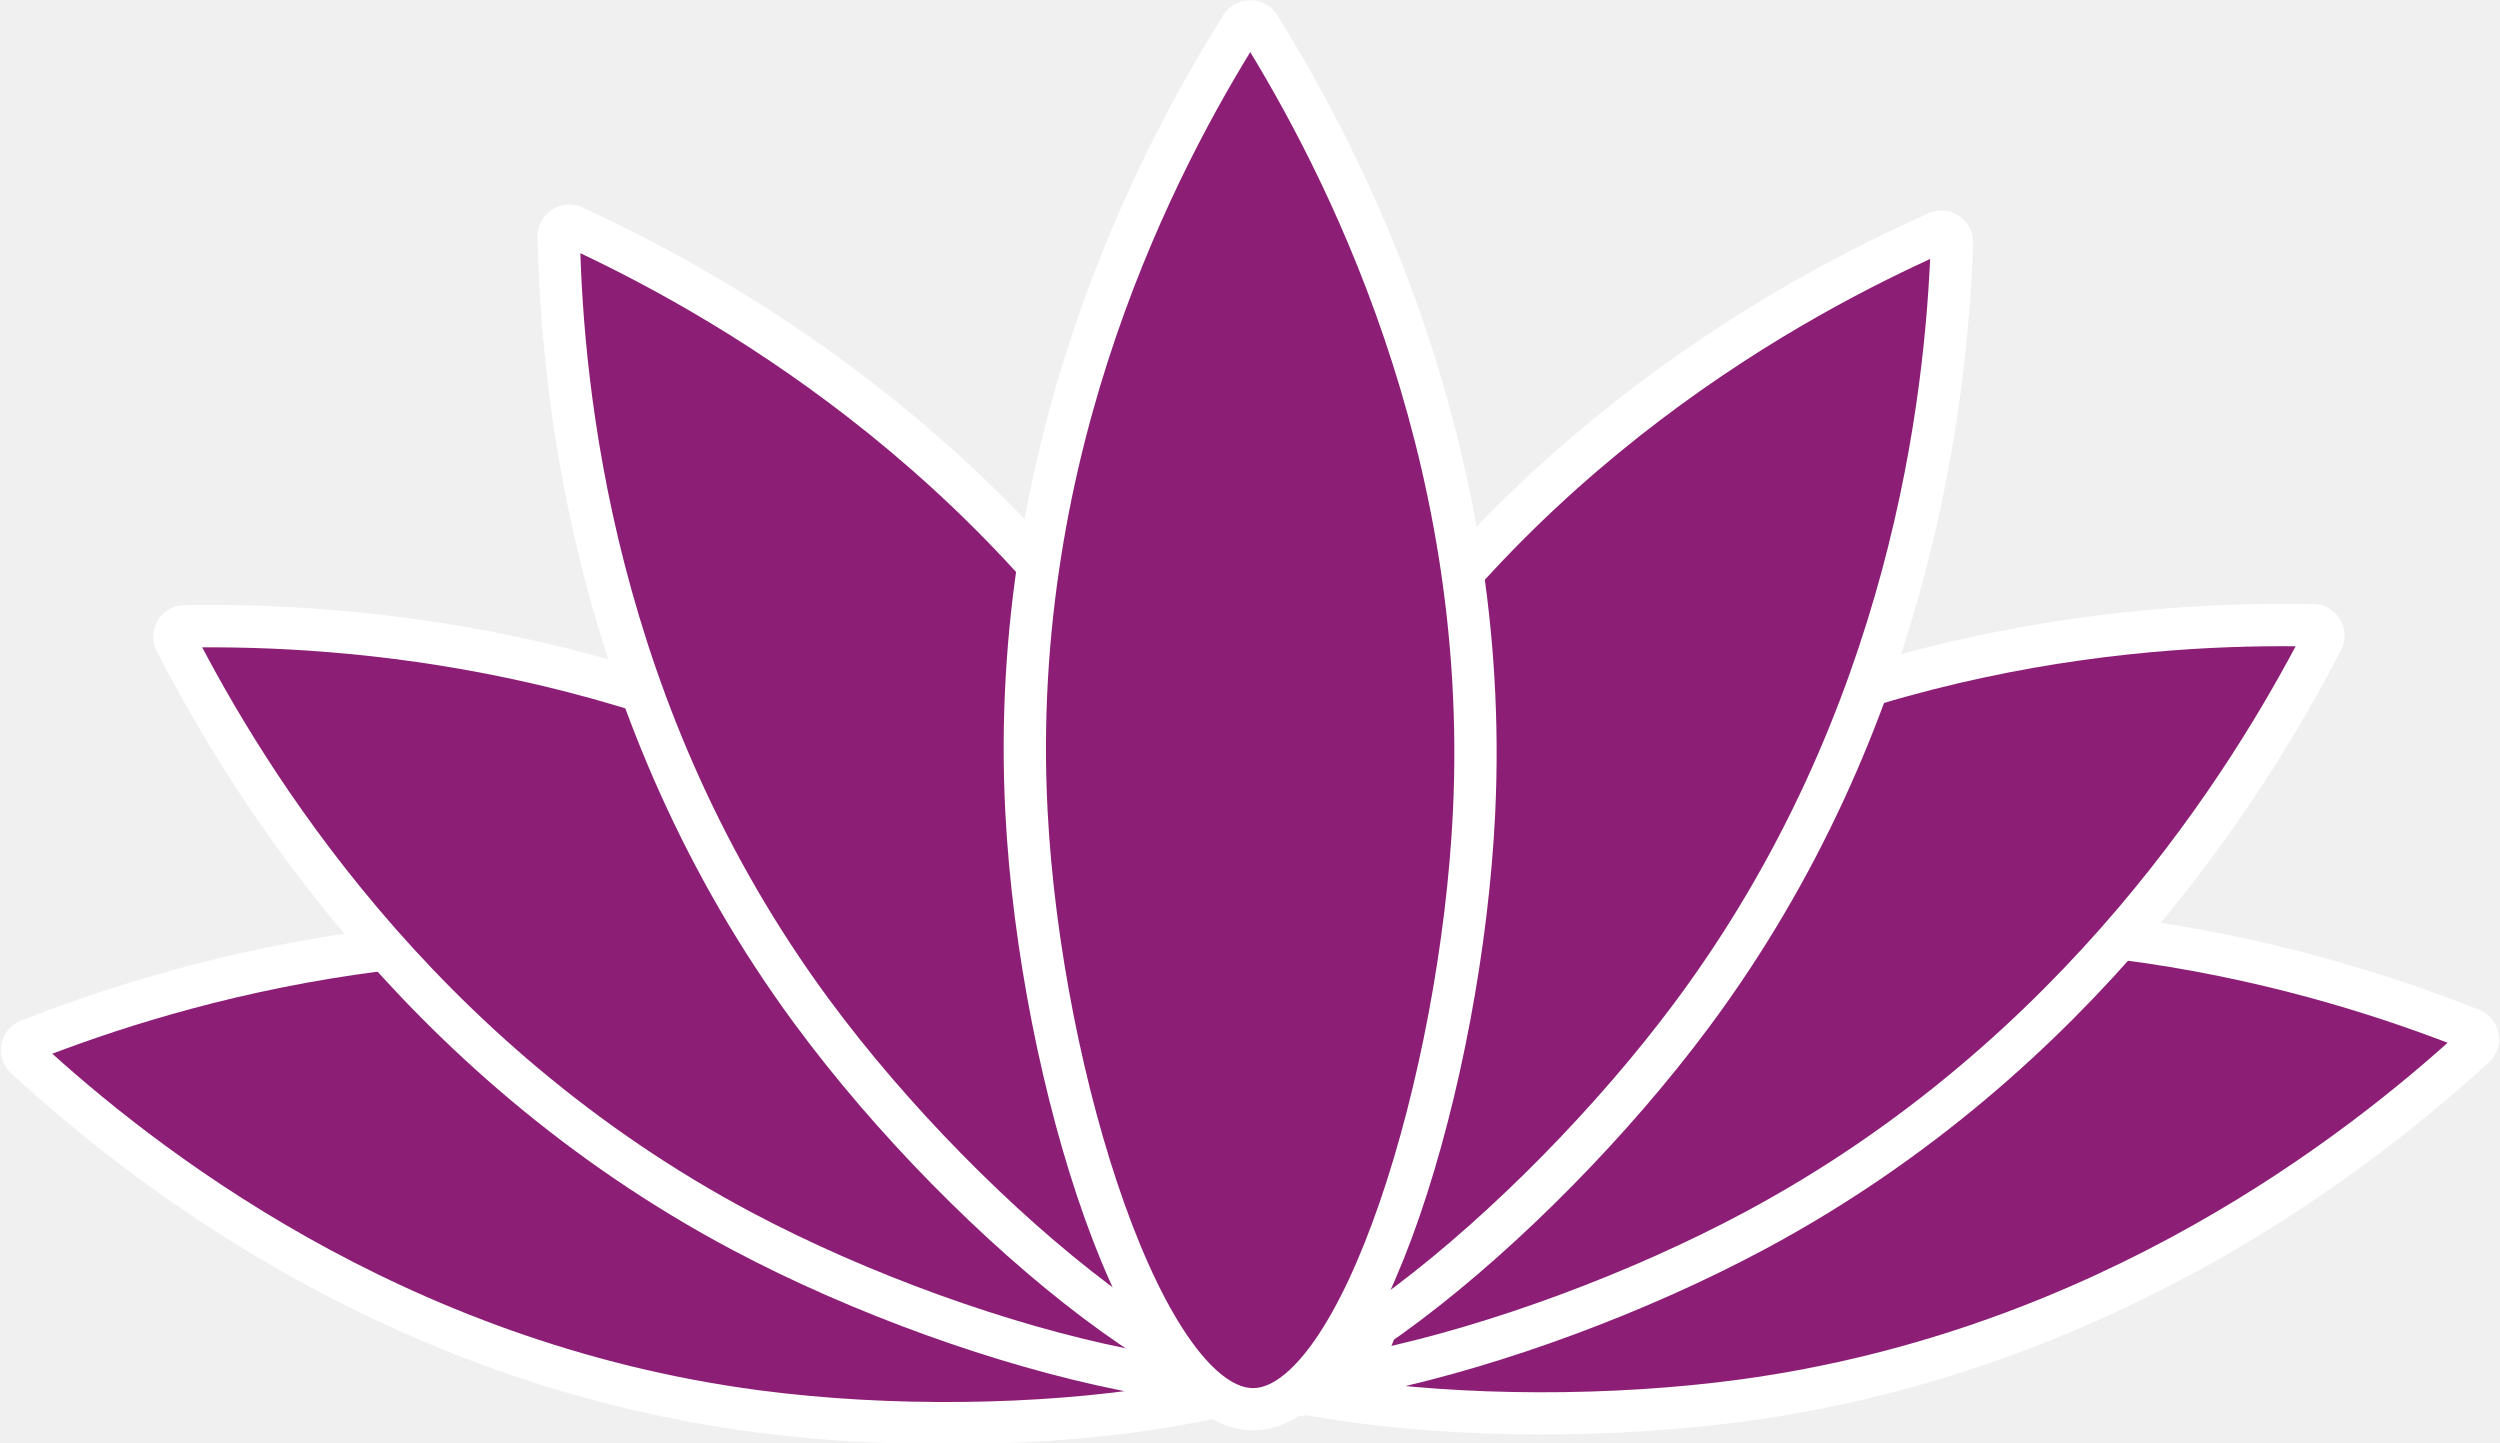
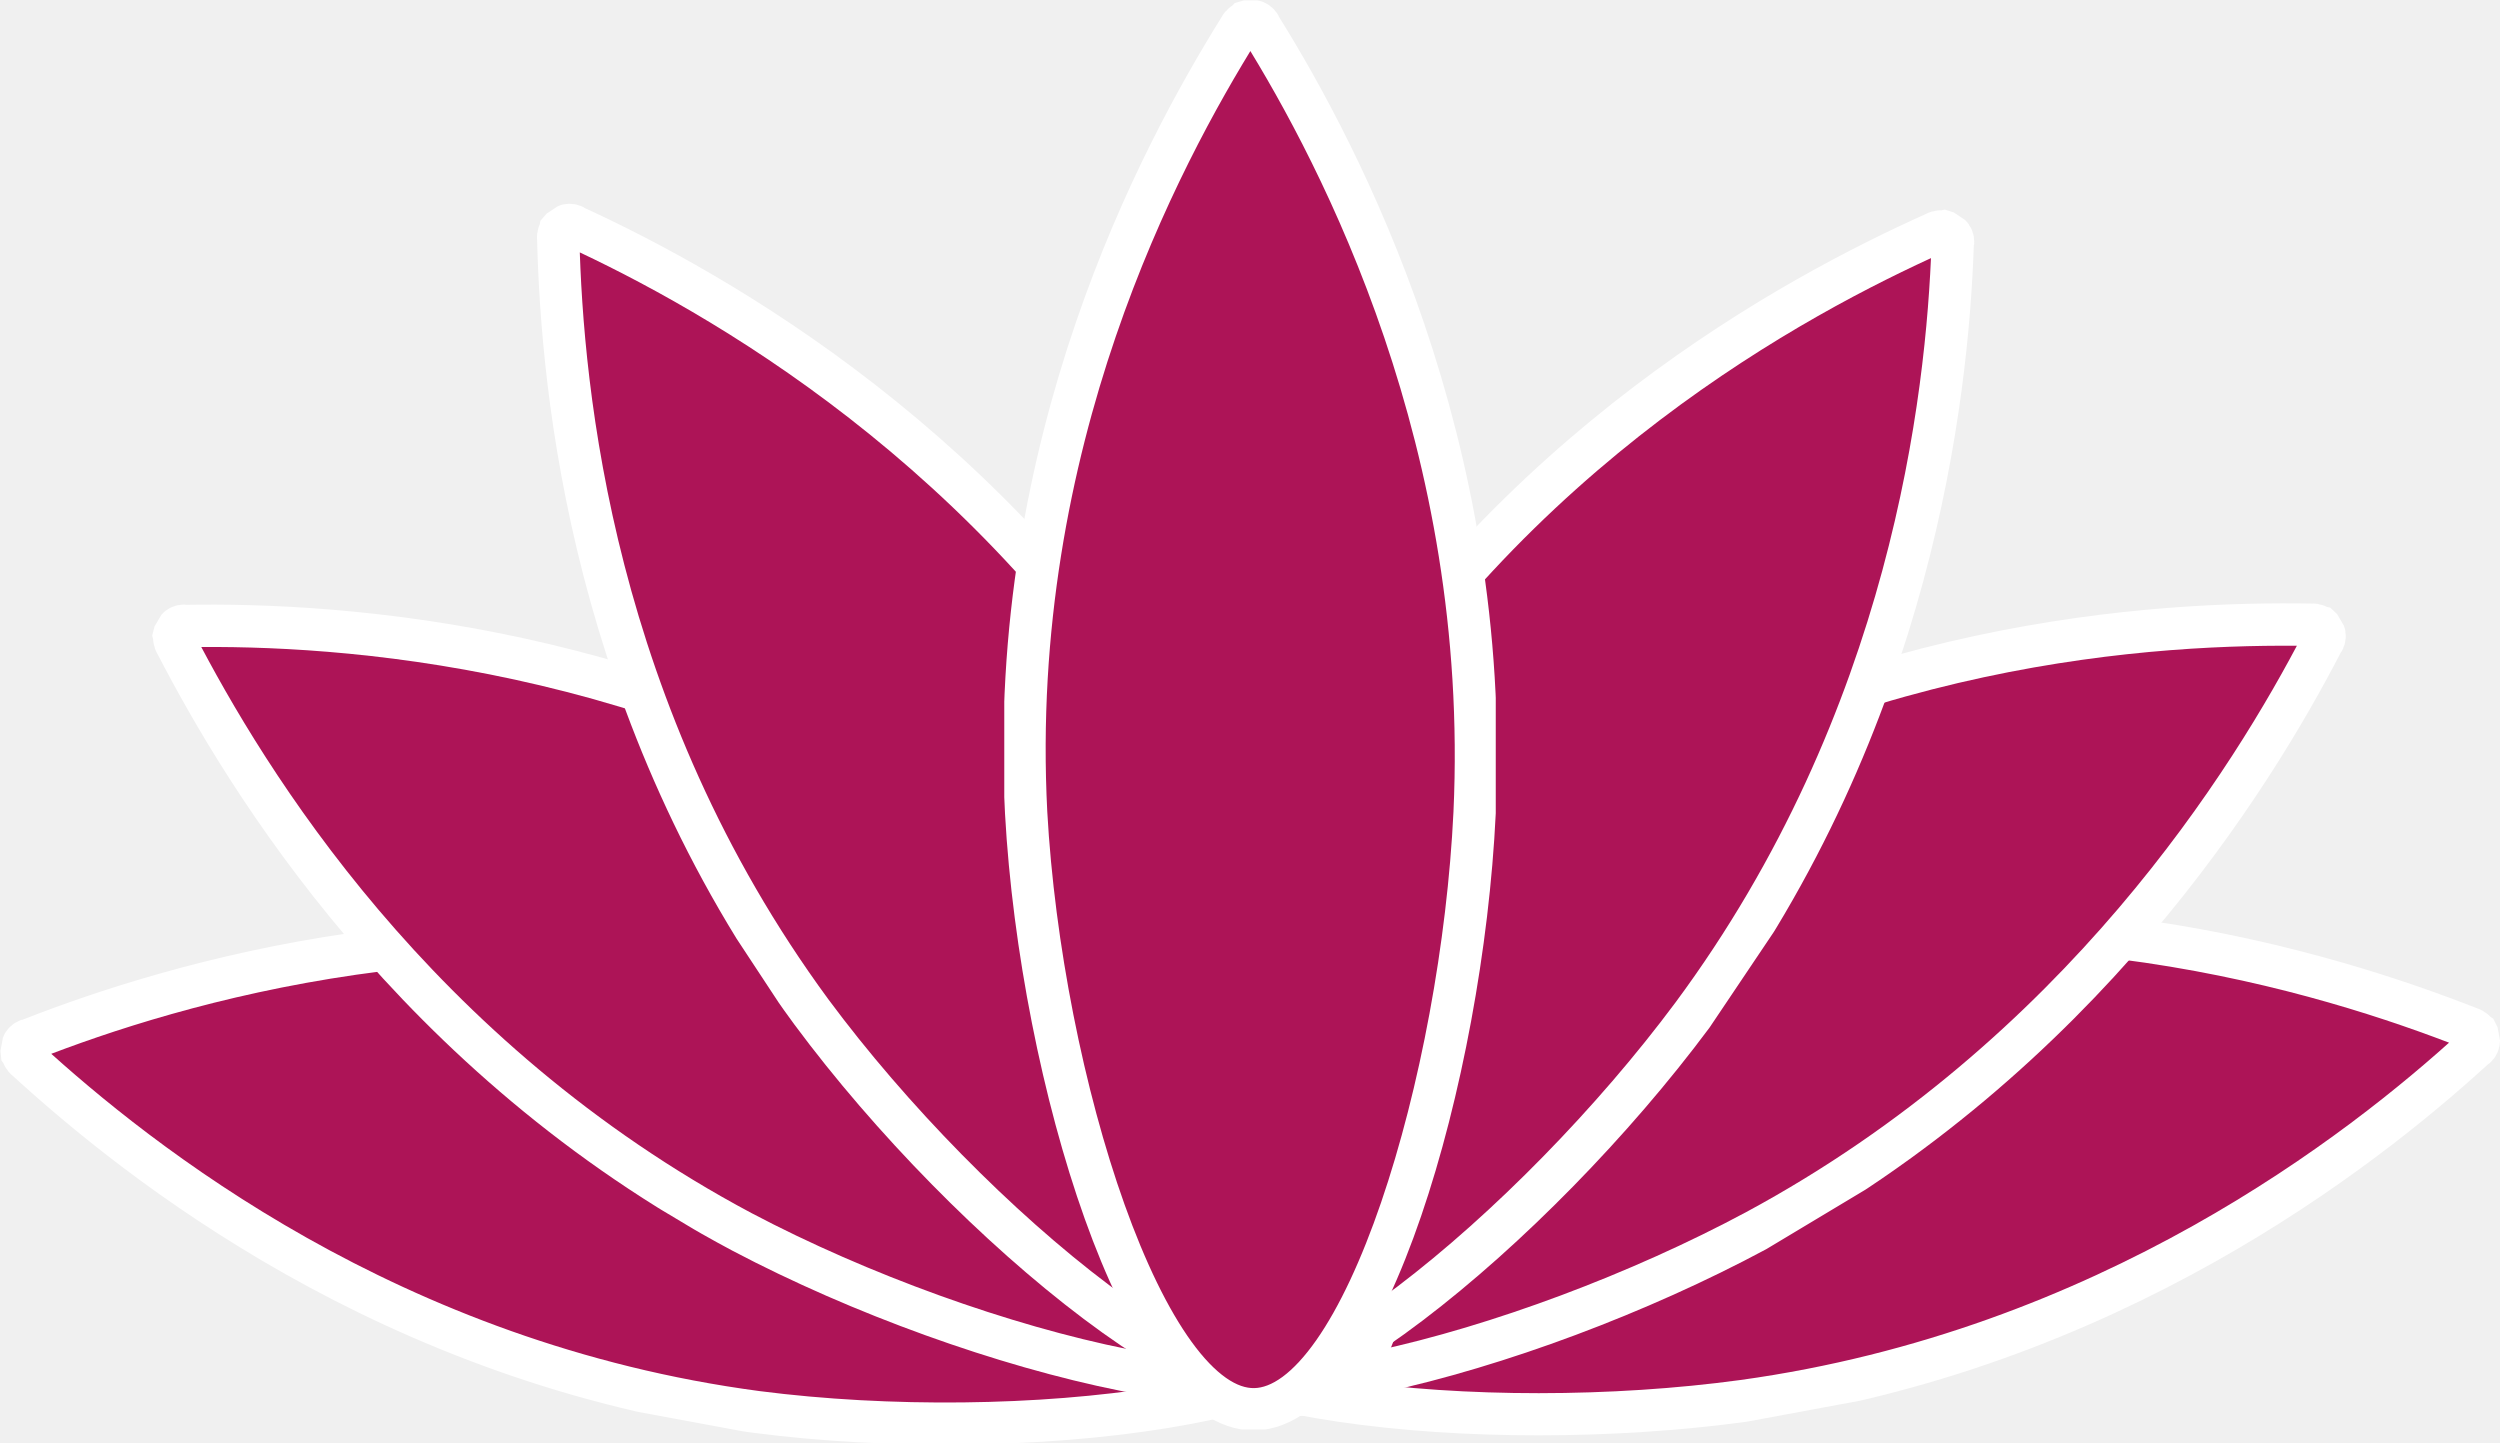
- <svg xmlns="http://www.w3.org/2000/svg" xmlns:xlink="http://www.w3.org/1999/xlink" viewBox="0 0 117.02 67.51">
-   <defs>
-     <symbol id="a" viewBox="0 0 23.31 67.62">
-       <path d="M12.13,1.31a.51.51,0,0,0-.94,0C7.4,7.36.16,20.93,1.08,38.41,1.74,51,6.69,66.66,11.81,66.62s9.83-15.76,10.43-28.21C23.08,21,15.94,7.44,12.13,1.31Z" fill="#8c1e76" stroke="#fff" stroke-width="2" />
-     </symbol>
-   </defs>
-   <use width="23.31" height="67.62" transform="matrix(0.18, 0.97, -0.97, 0.18, 114.85, 37.06)" xlink:href="#a" />
-   <use width="23.31" height="67.62" transform="matrix(0.18, -0.97, 0.97, 0.18, -2.03, 60.19)" xlink:href="#a" />
-   <use width="23.31" height="67.62" transform="matrix(0.5, 0.85, -0.85, 0.51, 103.71, 19.09)" xlink:href="#a" />
-   <use width="23.31" height="67.62" transform="matrix(0.5, -0.85, 0.85, 0.51, 1.55, 38.96)" xlink:href="#a" />
-   <use width="23.31" height="67.62" transform="translate(16.19 16.17) rotate(-33.36) scale(0.99 0.99)" xlink:href="#a" />
-   <use width="23.31" height="67.62" transform="translate(82.12 3.67) rotate(33.9) scale(0.99 0.99)" xlink:href="#a" />
-   <use width="23.31" height="67.62" transform="translate(46.98 0.01) scale(0.99 0.99)" xlink:href="#a" />
+ <svg xmlns="http://www.w3.org/2000/svg" xmlns:xlink="http://www.w3.org/1999/xlink" version="1.1" id="Ebene_1" x="0px" y="0px" viewBox="0 0 117 67.5" style="enable-background:new 0 0 117 67.5;" xml:space="preserve">
+   <style type="text/css">
+ 	.st0{fill:#AD1457;stroke:#FFFFFF;stroke-width:2;}
+ </style>
+   <symbol id="a" viewBox="-11.7 -33.8 23.3 67.6">
+     <path class="st0" d="M0.5-32.5c-0.1-0.3-0.4-0.4-0.7-0.3c-0.1,0.1-0.2,0.1-0.3,0.3c-3.8,6.1-11,19.6-10.1,37.1   C-9.9,17.2-5,32.9,0.2,32.8S10,17.1,10.6,4.6C11.4-12.8,4.3-26.4,0.5-32.5z" />
+   </symbol>
+   <g>
+     <defs>
+       <rect id="SVGID_1_" x="50.8" y="43" transform="matrix(0.9832 -0.1825 0.1825 0.9832 -8.5222 16.2677)" width="66.7" height="23" />
+     </defs>
+     <clipPath id="SVGID_00000016787994085435962940000010787424095503893430_">
+       <use xlink:href="#SVGID_1_" style="overflow:visible;" />
+     </clipPath>
+     <g transform="matrix(1 -1.490116e-08 1.490116e-08 1 0 3.814697e-06)" style="clip-path:url(#SVGID_00000016787994085435962940000010787424095503893430_);">
+       <use xlink:href="#a" width="23.3" height="67.6" x="-11.7" y="-33.8" transform="matrix(0.18 0.97 -0.97 0.18 84.153 54.45)" style="overflow:visible;" />
+     </g>
+   </g>
+   <g>
+     <defs>
+       <rect id="SVGID_00000023981288458884682130000005277942726567924913_" x="21.4" y="21.6" transform="matrix(0.1825 -0.9832 0.9832 0.1825 -27.1802 77.2529)" width="23" height="66.7" />
+     </defs>
+     <clipPath id="SVGID_00000054972202297922340300000017653957242991440555_">
+       <use xlink:href="#SVGID_00000023981288458884682130000005277942726567924913_" style="overflow:visible;" />
+     </clipPath>
+     <g transform="matrix(1 1.490116e-08 -1.490116e-08 1 3.814697e-06 0)" style="clip-path:url(#SVGID_00000054972202297922340300000017653957242991440555_);">
+       <use xlink:href="#a" width="23.3" height="67.6" x="-11.7" y="-33.8" transform="matrix(0.18 -0.97 0.97 0.18 32.8624 54.9712)" style="overflow:visible;" />
+     </g>
+   </g>
+   <g>
+     <defs>
+       <polygon id="SVGID_00000110428968559923894720000001393678469023401089_" points="103.7,19.1 115.4,38.9 57.9,73.4 46.2,53.6       " />
+     </defs>
+     <clipPath id="SVGID_00000054946093519826155110000006831592852203638179_">
+       <use xlink:href="#SVGID_00000110428968559923894720000001393678469023401089_" style="overflow:visible;" />
+     </clipPath>
+     <g transform="matrix(1 2.980232e-08 -2.980232e-08 1 0 3.814697e-06)" style="clip-path:url(#SVGID_00000054946093519826155110000006831592852203638179_);">
+       <use xlink:href="#a" width="23.3" height="67.6" x="-11.7" y="-33.8" transform="matrix(0.5 0.85 -0.85 0.51 80.7994 46.2385)" style="overflow:visible;" />
+     </g>
+   </g>
+   <g>
+     <defs>
+       <polygon id="SVGID_00000009575681018660901520000014203048592726775997_" points="1.5,39 13.2,19.1 70.7,53.6 59,73.4   " />
+     </defs>
+     <clipPath id="SVGID_00000047062196229774453780000018219866223180331158_">
+       <use xlink:href="#SVGID_00000009575681018660901520000014203048592726775997_" style="overflow:visible;" />
+     </clipPath>
+     <g transform="matrix(1 -2.980232e-08 2.980232e-08 1 0 0)" style="clip-path:url(#SVGID_00000047062196229774453780000018219866223180331158_);">
+       <use xlink:href="#a" width="23.3" height="67.6" x="-11.7" y="-33.8" transform="matrix(0.5 -0.85 0.85 0.51 36.1146 46.2966)" style="overflow:visible;" />
+     </g>
+   </g>
+   <g>
+     <defs>
+       <rect id="SVGID_00000121971361618963435340000003652841966388268701_" x="32.7" y="4.3" transform="matrix(0.8352 -0.5499 0.5499 0.8352 -13.4879 30.5491)" width="23.1" height="66.9" />
+     </defs>
+     <clipPath id="SVGID_00000129189309291092945930000000855599639008194702_">
+       <use xlink:href="#SVGID_00000121971361618963435340000003652841966388268701_" style="overflow:visible;" />
+     </clipPath>
+     <g style="clip-path:url(#SVGID_00000129189309291092945930000000855599639008194702_);">
+       <use xlink:href="#a" width="23.3" height="67.6" x="-11.7" y="-33.8" transform="matrix(0.8269 -0.5444 0.5444 0.8269 44.232 37.7815)" style="overflow:visible;" />
+     </g>
+   </g>
+   <g>
+     <defs>
+       <rect id="SVGID_00000078008804559460109650000018353402003847585205_" x="39.6" y="26.3" transform="matrix(0.5577 -0.83 0.83 0.5577 0.8499 77.3703)" width="66.9" height="23.1" />
+     </defs>
+     <clipPath id="SVGID_00000063633559142742906290000000093920377476702371_">
+       <use xlink:href="#SVGID_00000078008804559460109650000018353402003847585205_" style="overflow:visible;" />
+     </clipPath>
+     <g transform="matrix(1 0 0 1 7.629395e-06 3.814697e-06)" style="clip-path:url(#SVGID_00000063633559142742906290000000093920377476702371_);">
+       <use xlink:href="#a" width="23.3" height="67.6" x="-11.7" y="-33.8" transform="matrix(0.8217 0.5522 -0.5522 0.8217 73.028 37.8862)" style="overflow:visible;" />
+     </g>
+   </g>
+   <g>
+     <defs>
+       <rect id="SVGID_00000012454553300084186030000009890643268188477573_" x="47" y="0" width="23.1" height="66.9" />
+     </defs>
+     <clipPath id="SVGID_00000010990181346767613470000009086435777666667921_">
+       <use xlink:href="#SVGID_00000012454553300084186030000009890643268188477573_" style="overflow:visible;" />
+     </clipPath>
+     <g transform="matrix(1 0 0 1 0 0)" style="clip-path:url(#SVGID_00000010990181346767613470000009086435777666667921_);">
+       <use xlink:href="#a" width="23.3" height="67.6" x="-11.7" y="-33.8" transform="matrix(0.99 0 0 0.99 58.5175 33.4809)" style="overflow:visible;" />
+     </g>
+   </g>
</svg>
